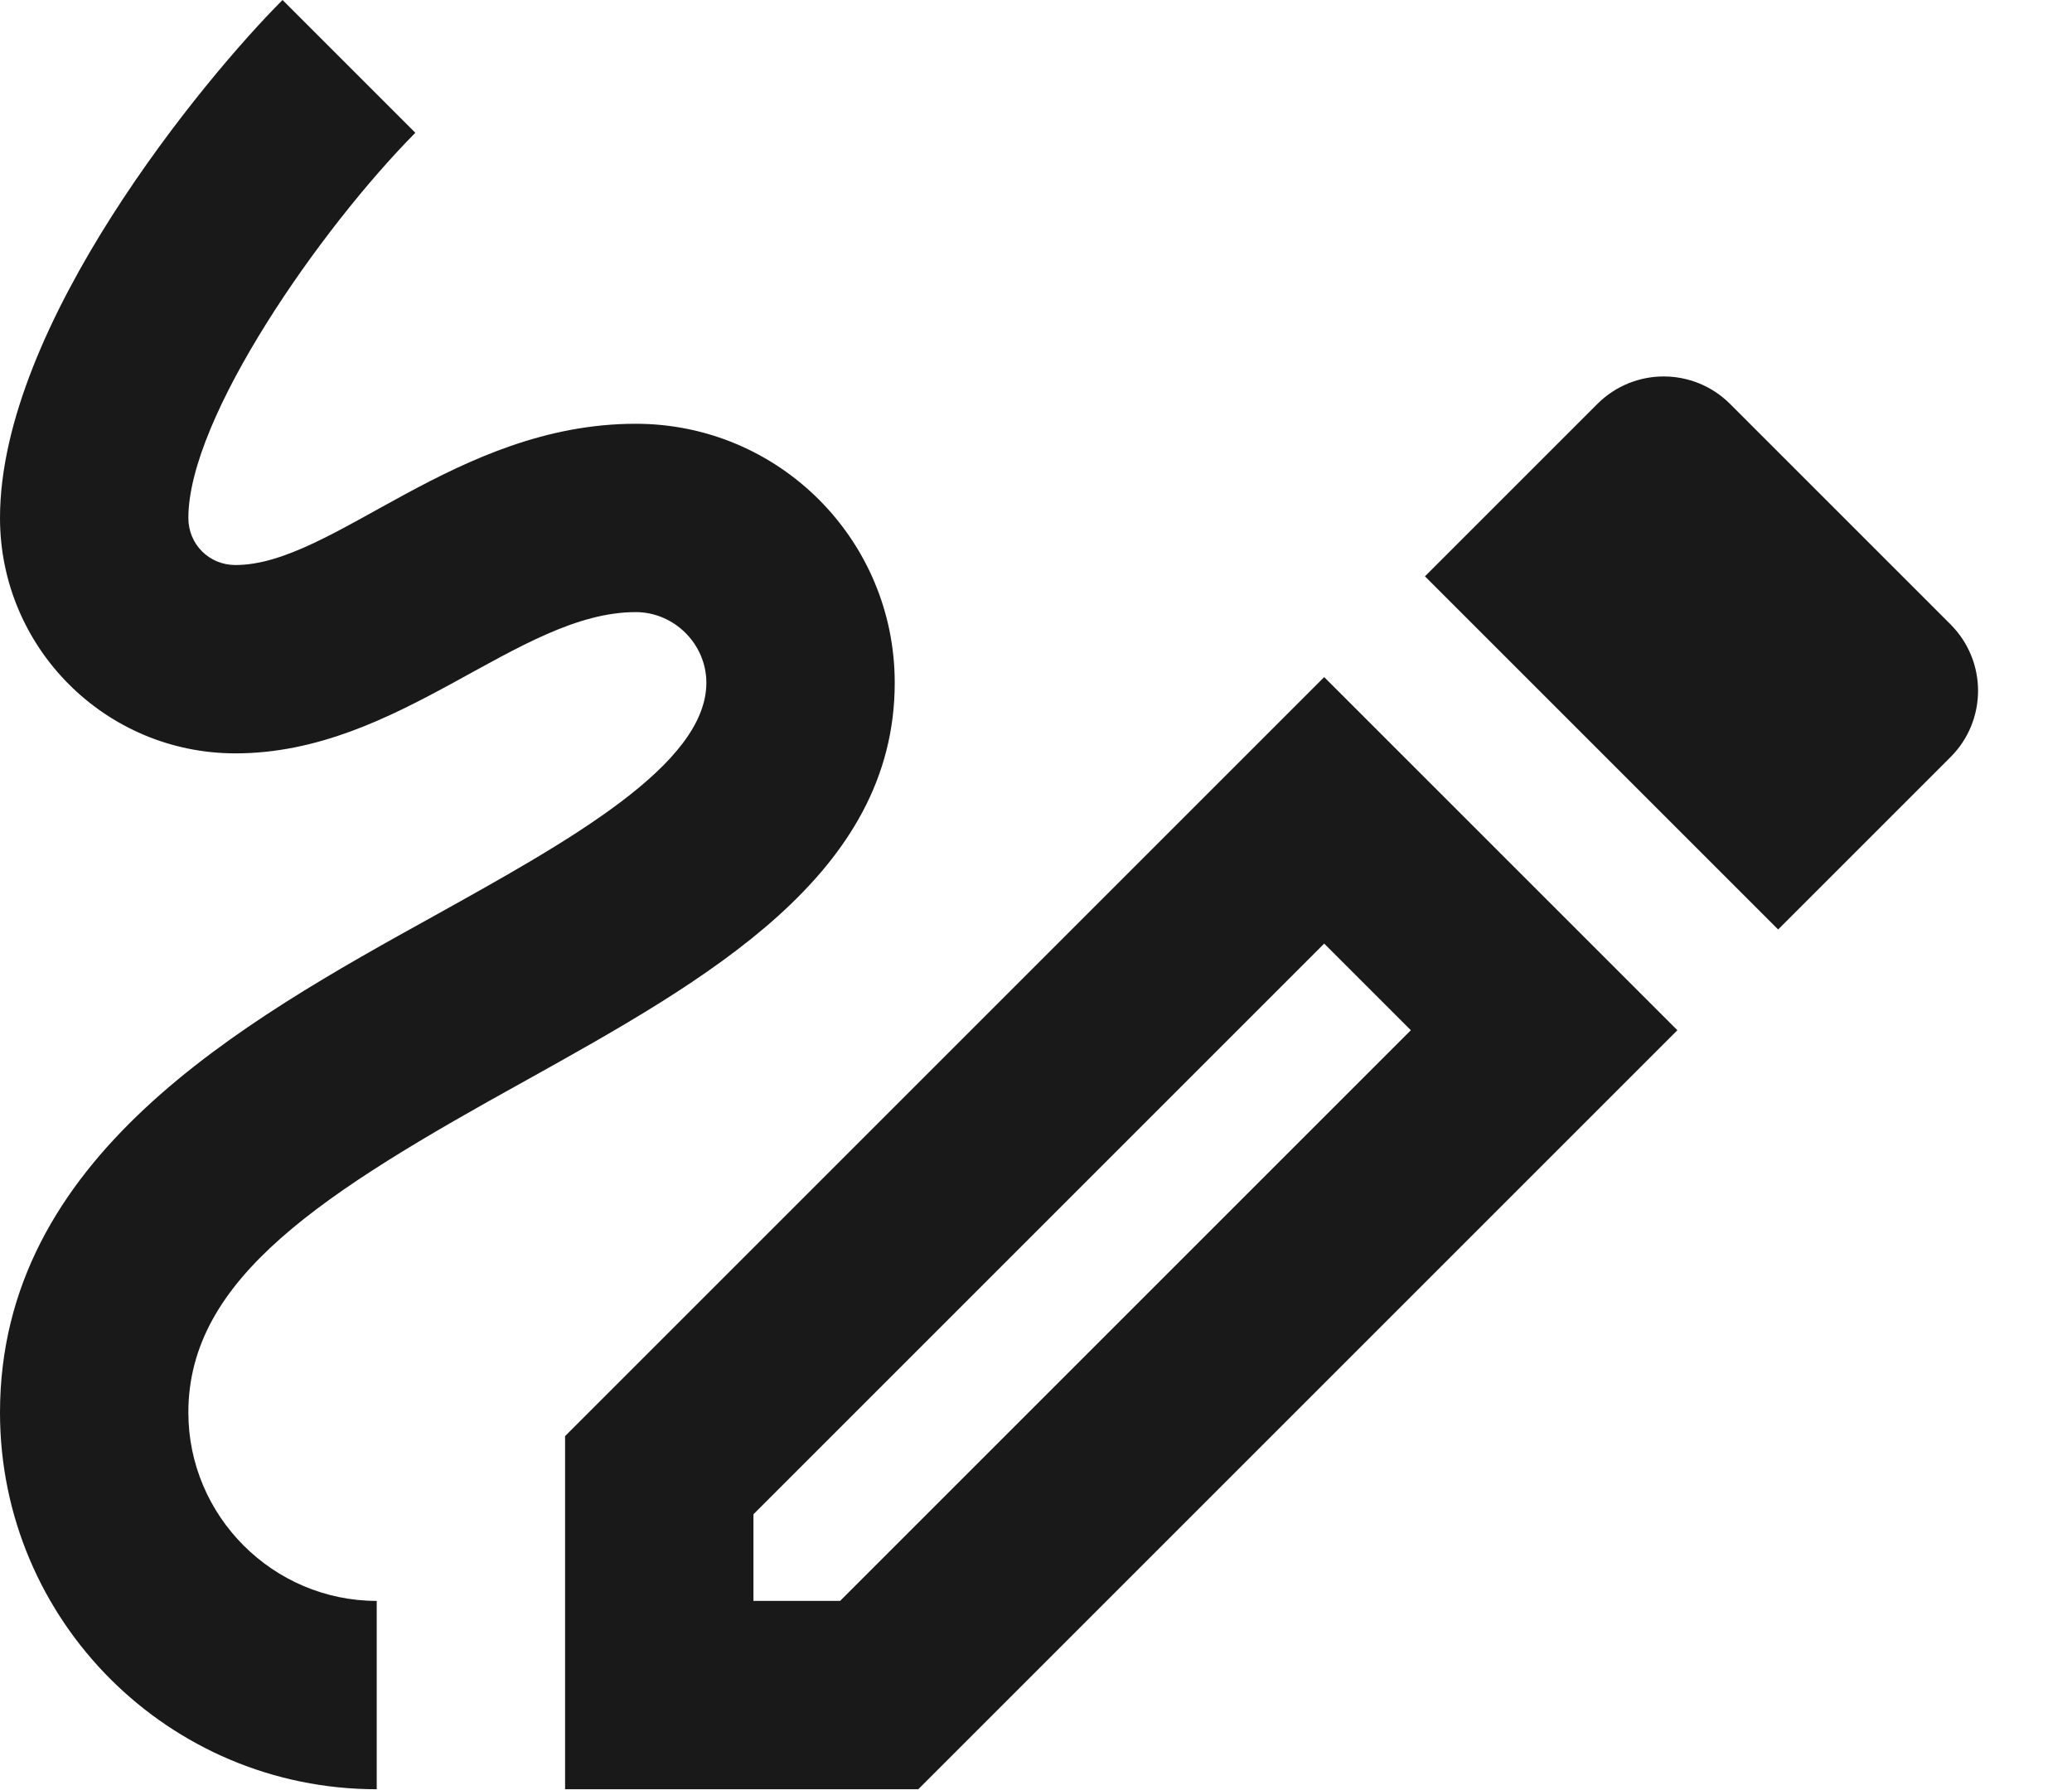
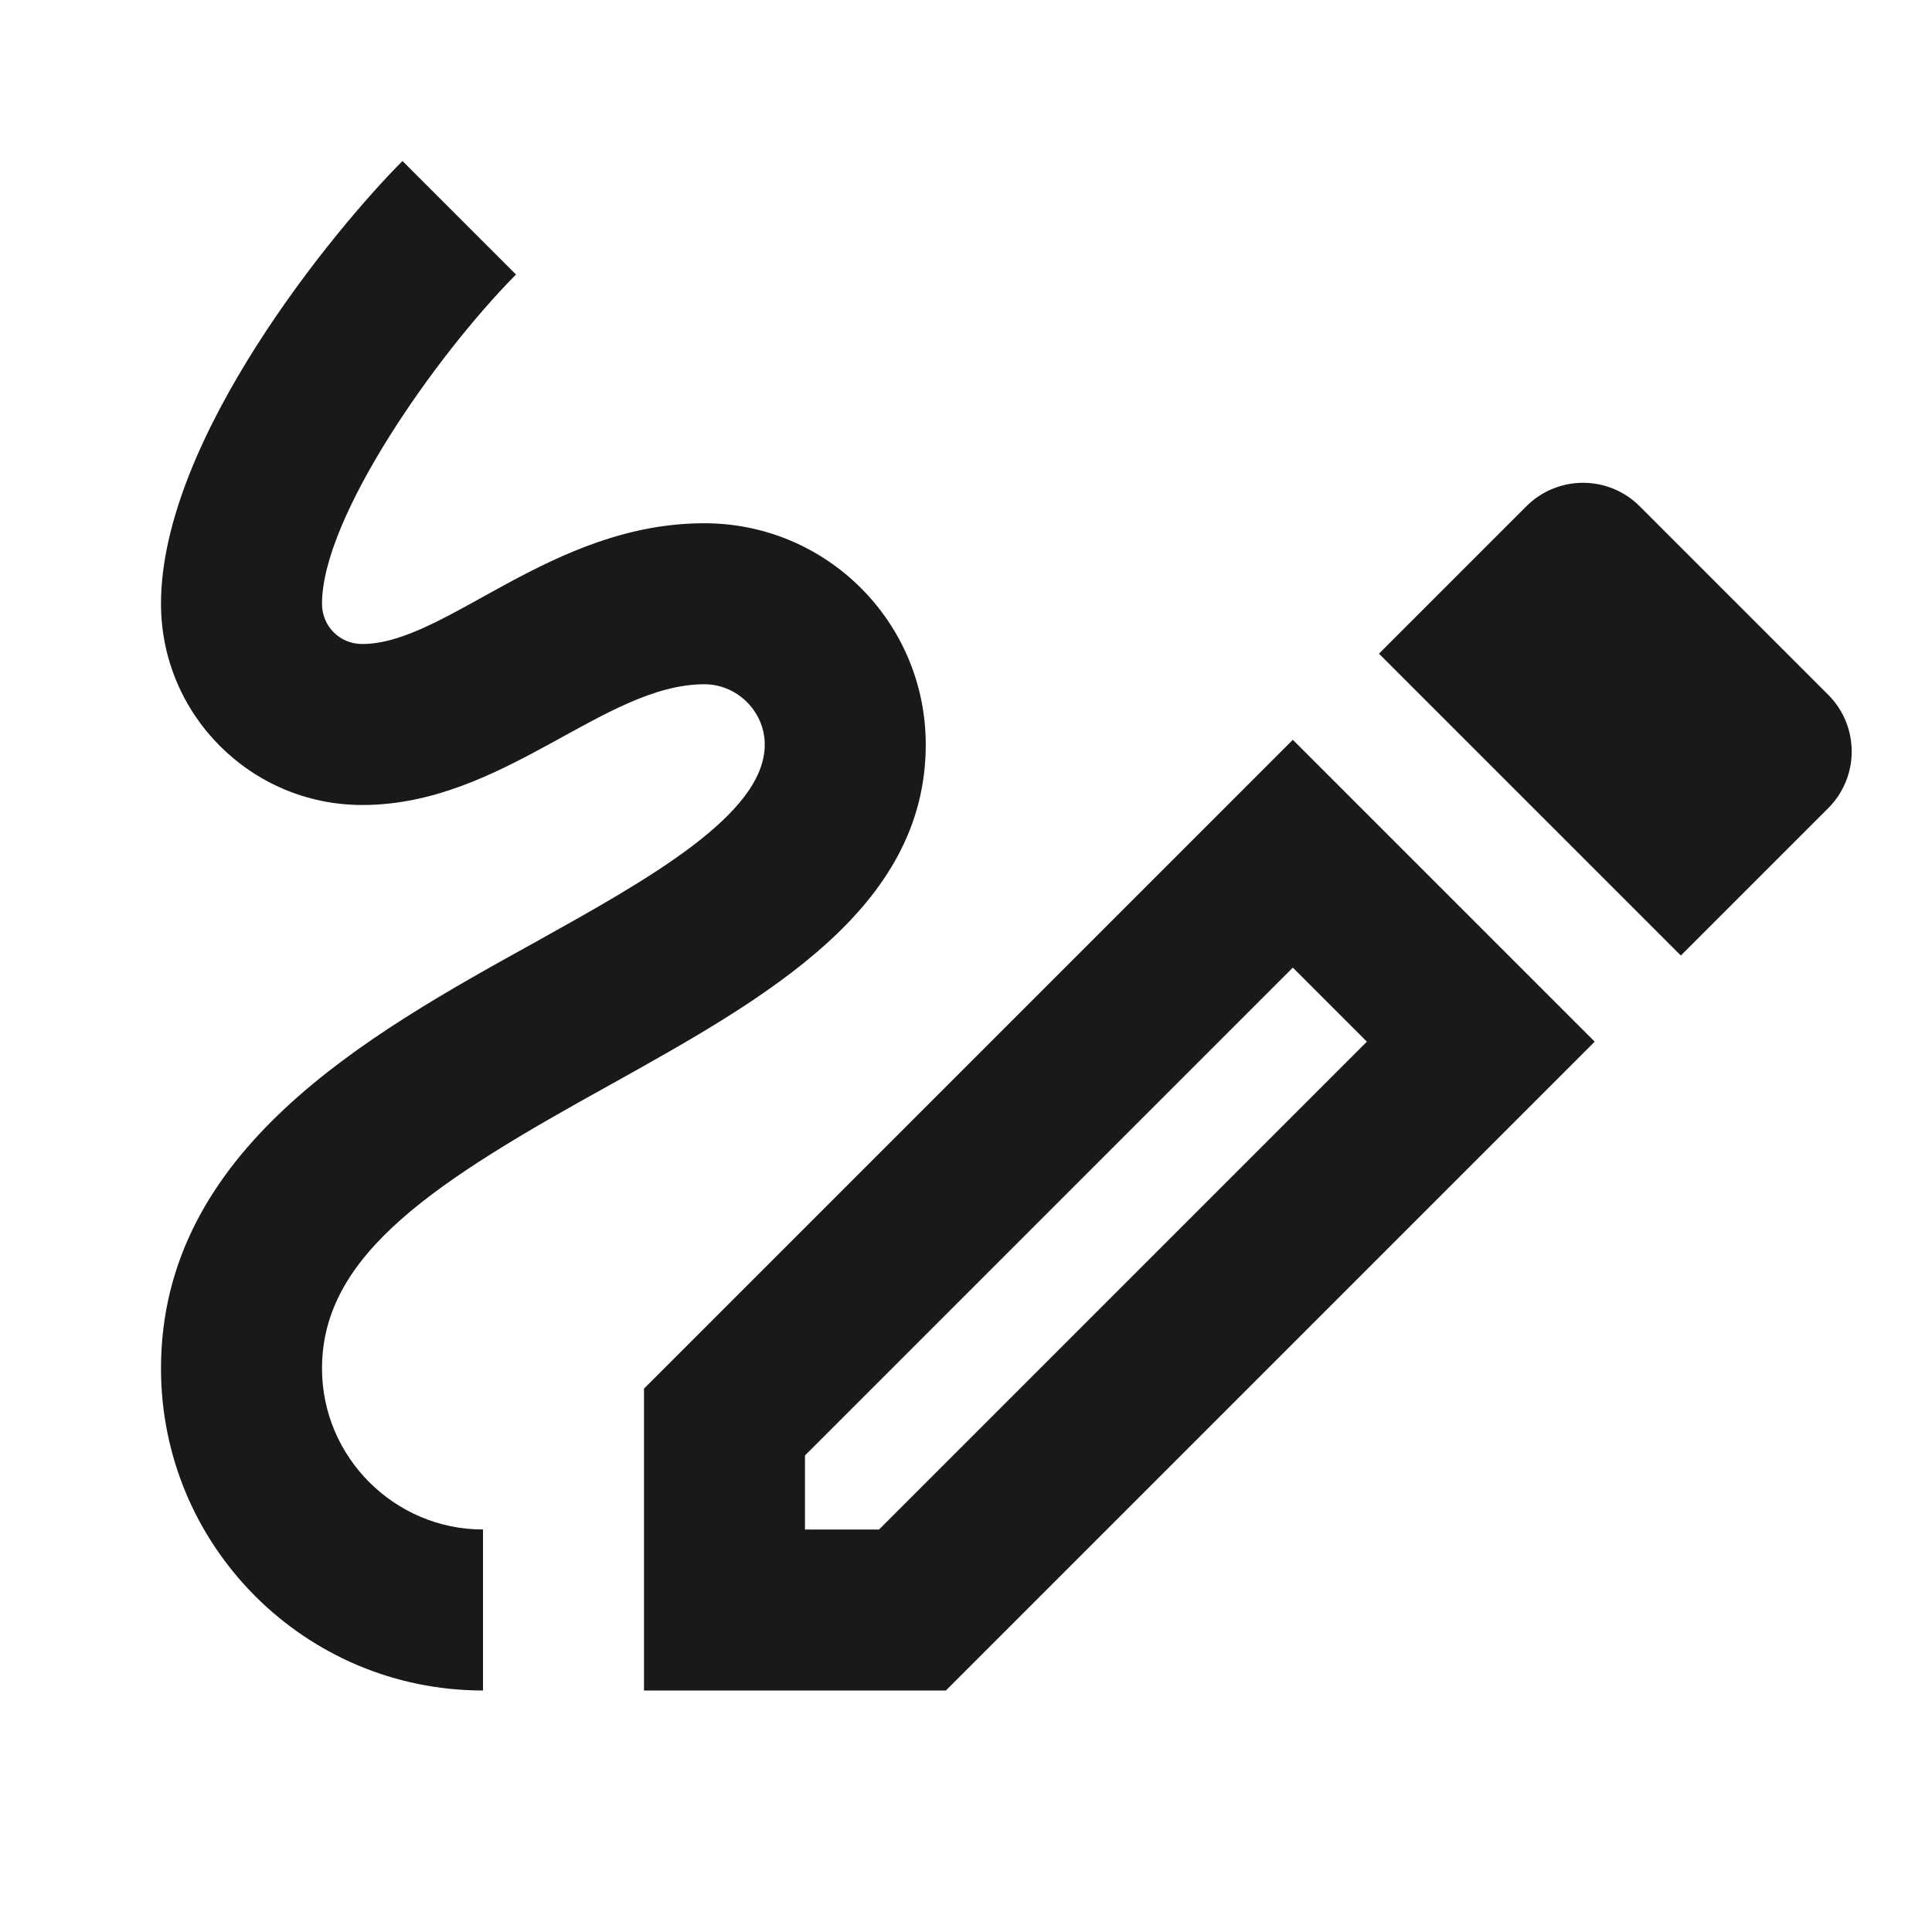
- <svg xmlns="http://www.w3.org/2000/svg" width="22" height="19" viewBox="0 0 22 19" fill="none">
-   <path d="M2.5 6C3.54 6 4.84 4.5 6.75 4.5C8.27 4.5 9.5 5.73 9.5 7.25C9.5 9.29 7.51 10.4 5.59 11.47C3.42 12.67 2 13.57 2 15C2 16.1 2.9 17 4 17V19C1.79 19 0 17.21 0 15C0 12.29 2.56 10.86 4.62 9.72C6.04 8.93 7.5 8.12 7.5 7.25C7.5 6.84 7.16 6.5 6.75 6.5C5.5 6.5 4.25 8 2.5 8C1.12 8 0 6.88 0 5.5C0 3.45 2.17 0.83 3 0L4.41 1.41C3.41 2.42 2 4.43 2 5.5C2 5.78 2.22 6 2.5 6ZM6 19H9.75L17.81 10.94L14.06 7.19L6 15.25V19ZM8 16.08L14.06 10.02L14.98 10.94L8.92 17H8V16.08ZM18.37 4.29C17.98 3.9 17.35 3.9 16.96 4.29L15.13 6.12L18.88 9.87L20.71 8.04C21.1 7.65 21.1 7.02 20.71 6.63L18.37 4.29Z" fill="#191919" />
+ <svg xmlns="http://www.w3.org/2000/svg" width="24" height="24" viewBox="0 0 24 24" fill="none">
+   <path d="M4.5 8C5.54 8 6.84 6.5 8.75 6.5C10.27 6.5 11.5 7.73 11.5 9.25C11.5 11.29 9.51 12.4 7.59 13.47C5.42 14.67 4 15.57 4 17C4 18.1 4.9 19 6 19V21C3.79 21 2 19.21 2 17C2 14.29 4.56 12.86 6.62 11.72C8.04 10.93 9.5 10.12 9.5 9.25C9.5 8.84 9.16 8.5 8.75 8.5C7.5 8.5 6.25 10 4.5 10C3.12 10 2 8.88 2 7.5C2 5.45 4.17 2.83 5 2L6.41 3.41C5.41 4.42 4 6.43 4 7.5C4 7.78 4.22 8 4.5 8ZM8 21H11.75L19.81 12.94L16.06 9.19L8 17.25V21ZM10 18.08L16.06 12.02L16.98 12.94L10.92 19H10V18.08ZM20.37 6.29C19.98 5.9 19.35 5.9 18.96 6.29L17.13 8.12L20.88 11.87L22.71 10.04C23.1 9.65 23.1 9.02 22.71 8.63L20.37 6.29Z" fill="#191919" />
</svg>
